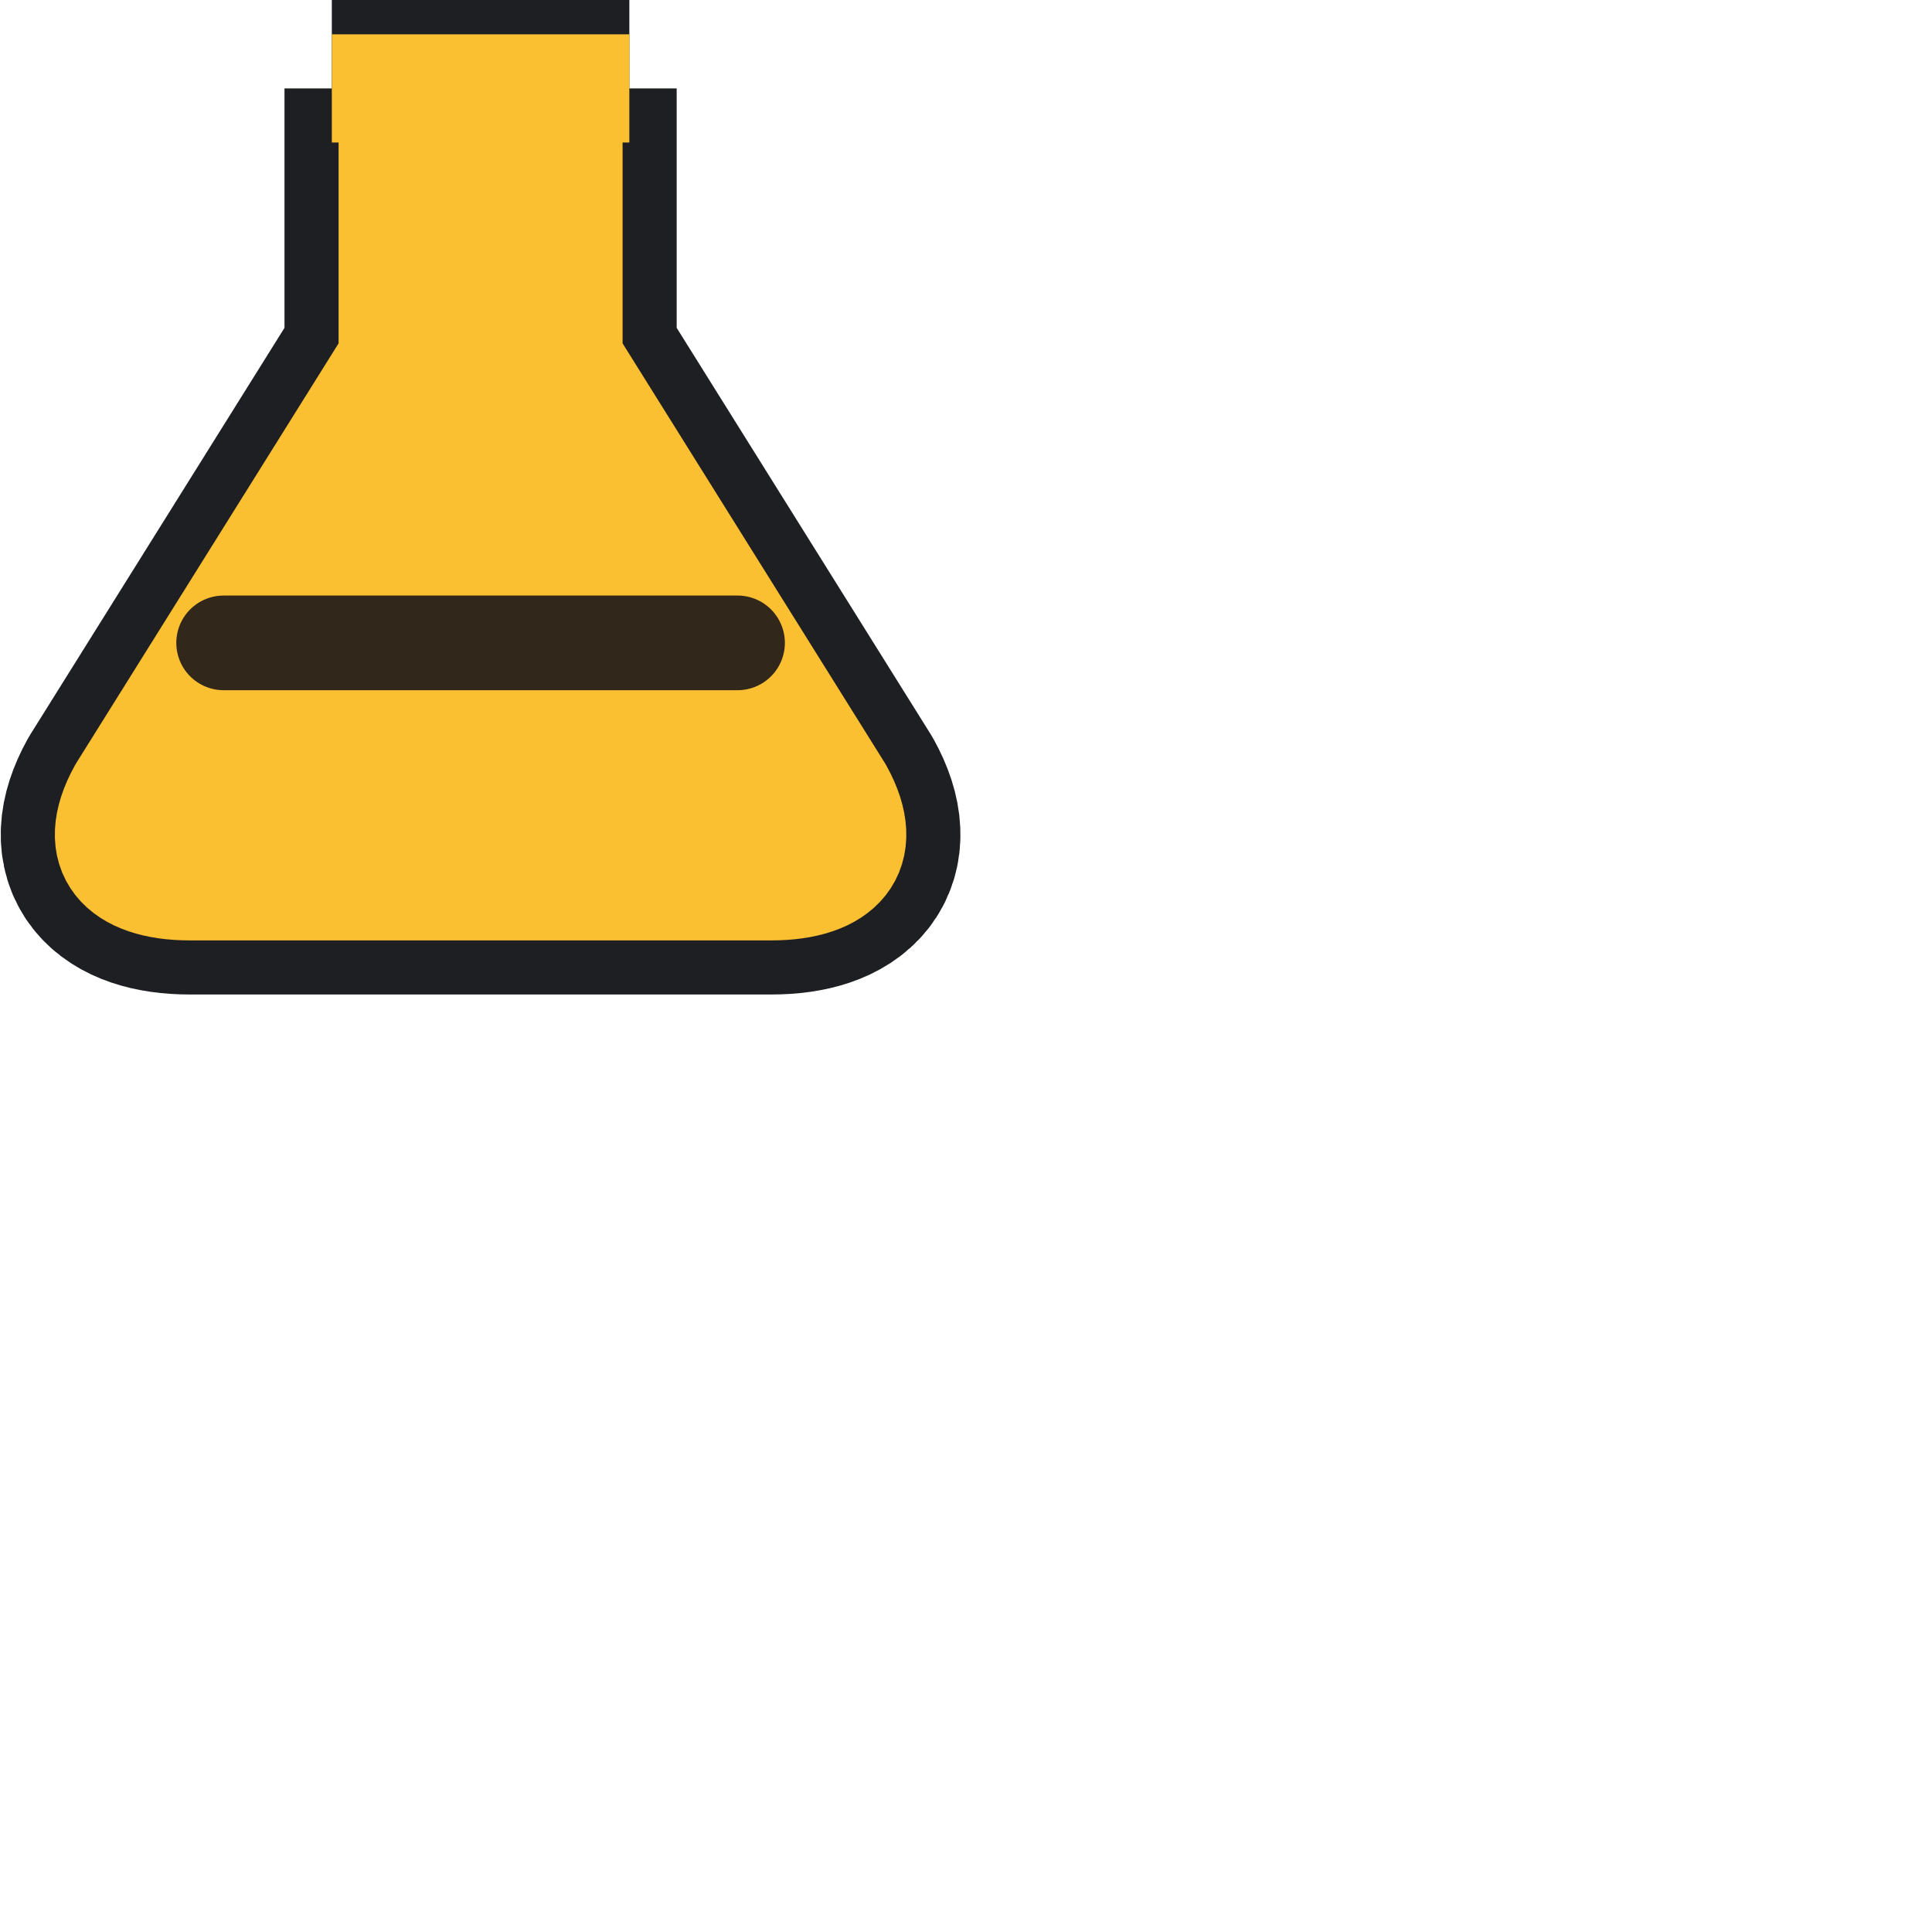
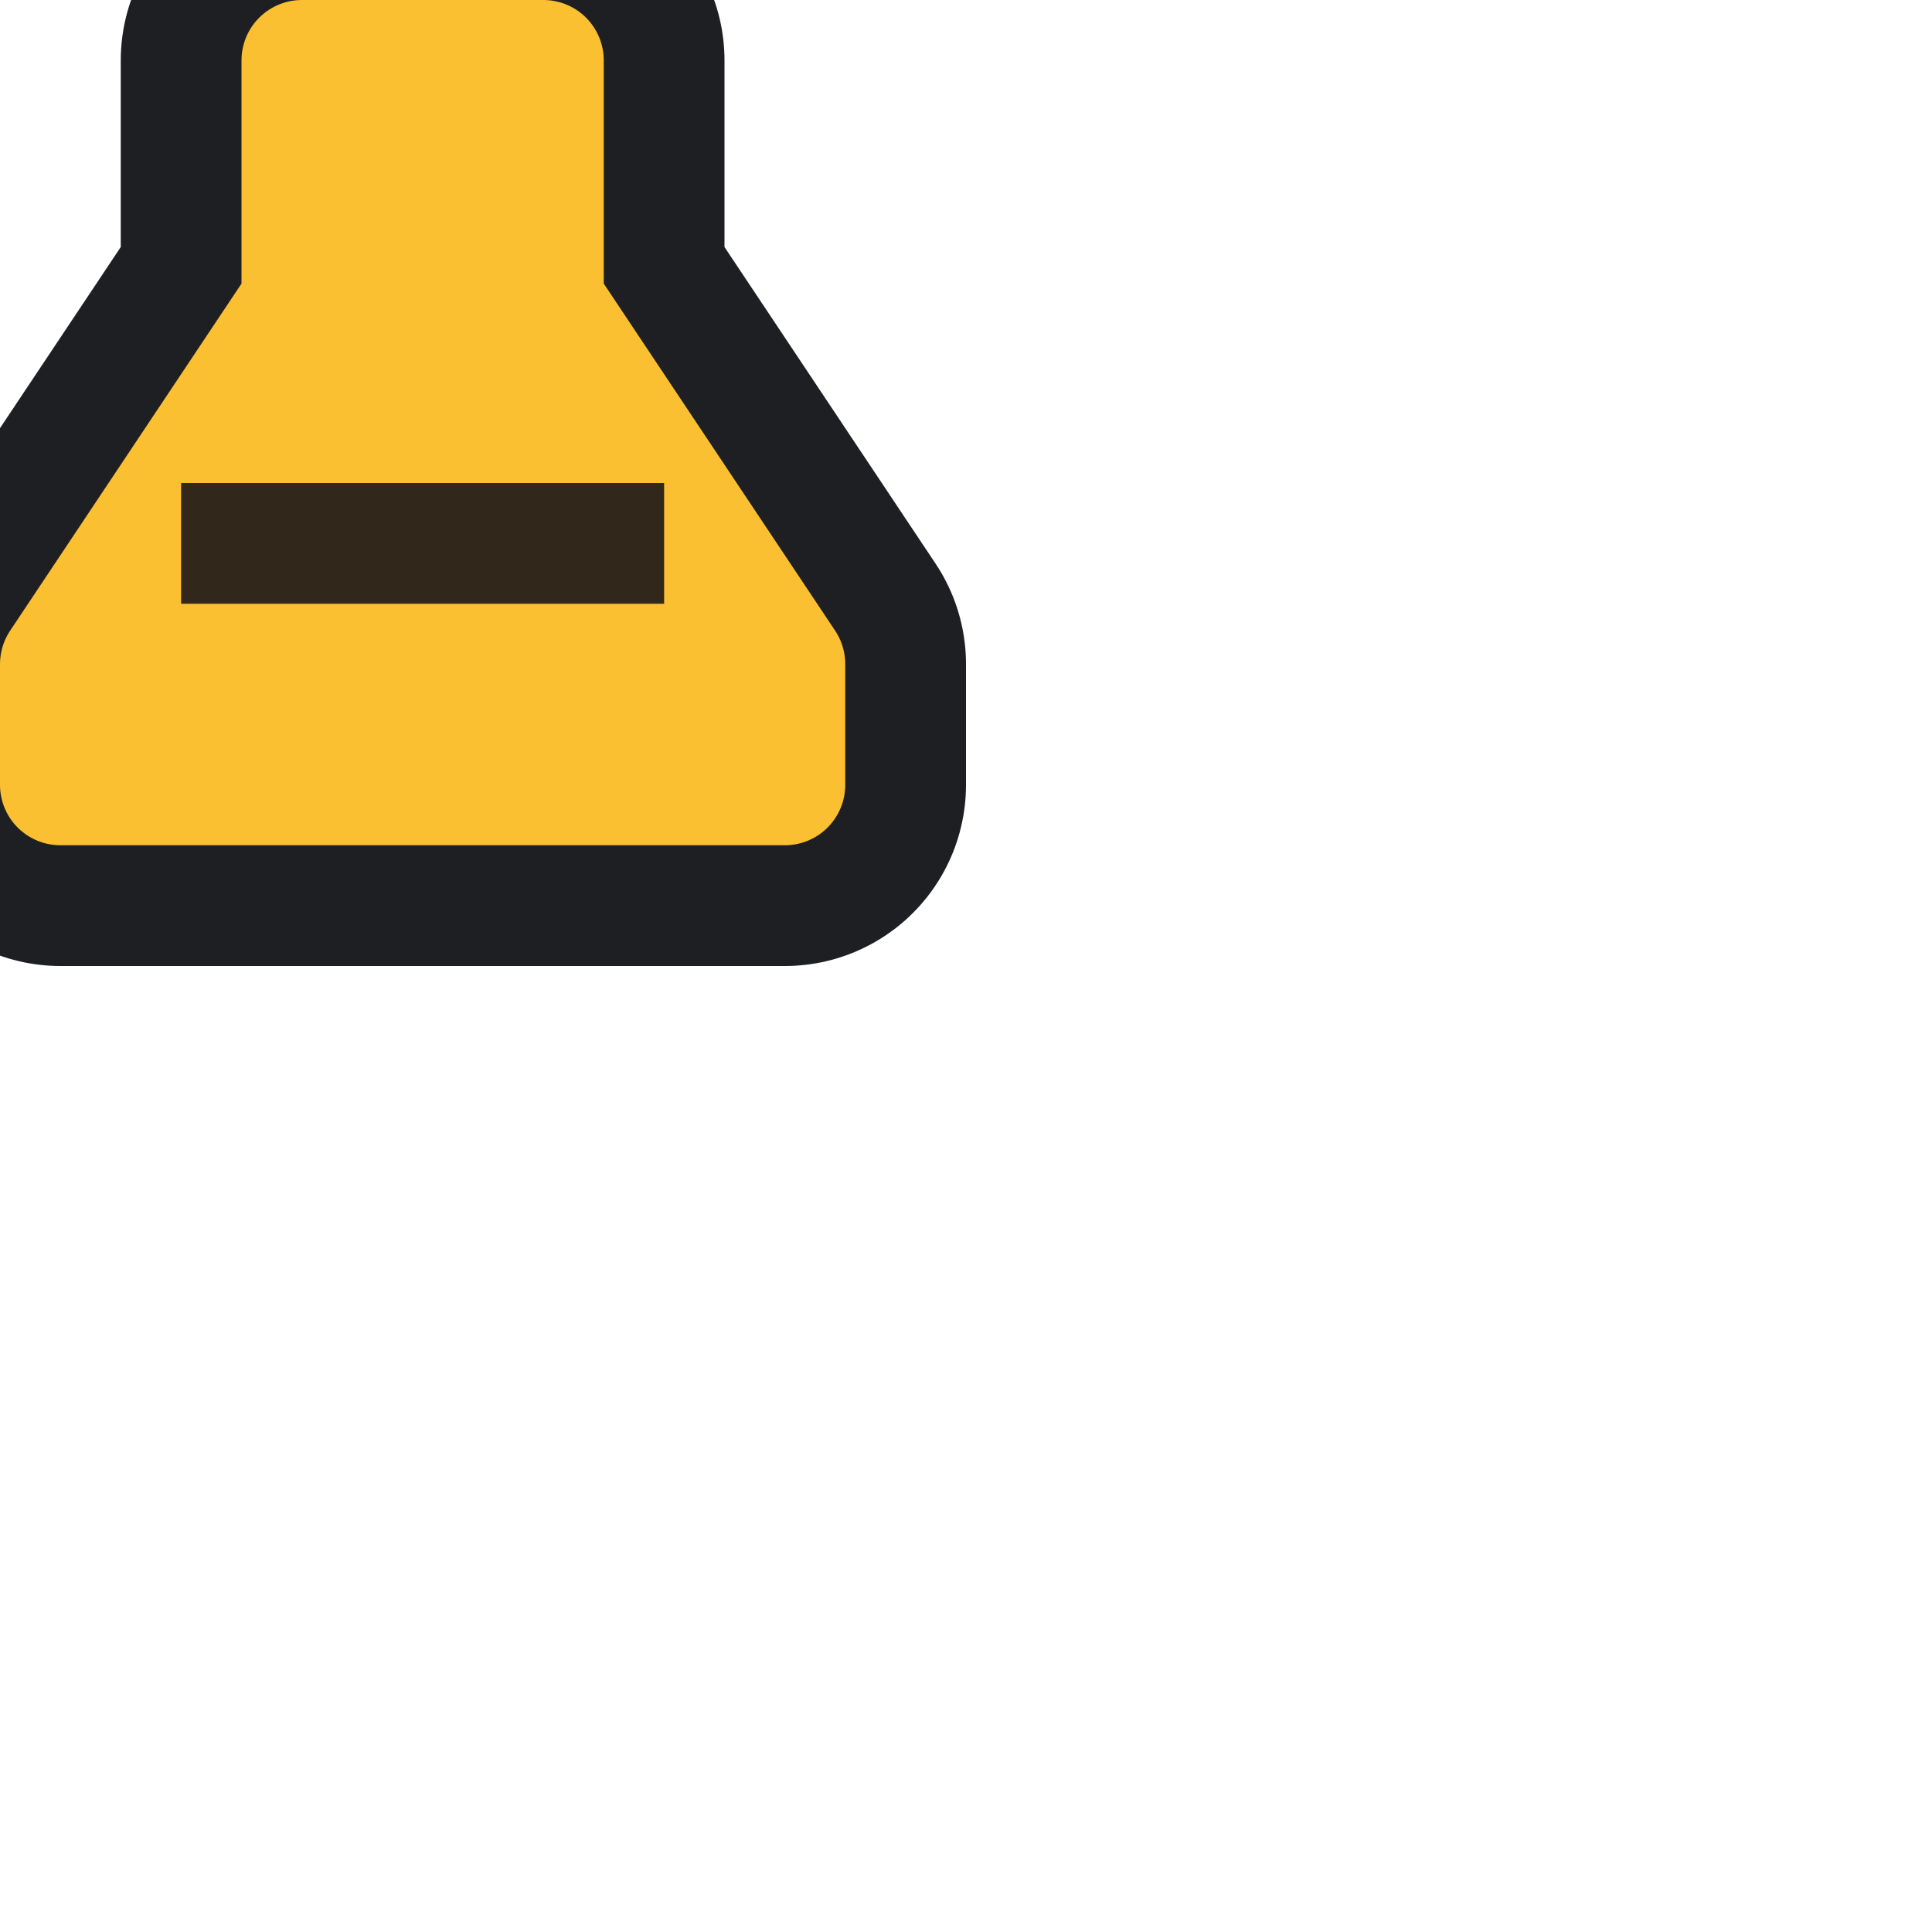
<svg xmlns="http://www.w3.org/2000/svg" width="16" height="16" viewBox="0 0 16 16" fill="none">
-   <g transform="translate(-0.5 -0.5) scale(1.12)">
-     <path d="M2.9 1.1H5.1M3.35 1.1V3.1L1.35 6.3C1.1 6.75 1.35 7 1.85 7H6.15C6.65 7 6.9 6.75 6.65 6.3L4.65 3.1V1.1" stroke="#1E1F22" stroke-width="1.6" stroke-linejoin="round" />
-     <path d="M2.9 1.1H5.1M3.35 1.1V3.1L1.35 6.3C1.1 6.75 1.35 7 1.85 7H6.15C6.65 7 6.9 6.75 6.65 6.3L4.65 3.1V1.1" fill="#FBBF32" stroke="#FBBF32" stroke-width="0.8" stroke-linejoin="round" />
-     <path d="M2.1 5.2H5.9" stroke="#32271B" stroke-width="0.7" stroke-linecap="round" />
-   </g>
+   <path d="M2.5 0.5H4.5V2.5L6.5 5.5V6.5H0.5V5.5L2.5 2.5Z" stroke-linejoin="round" stroke="#1E1F22" stroke-width="3" />
+   <path d="M2.5 0.5H4.5V2.5L6.5 5.5V6.5H0.5V5.5L2.5 2.5Z" stroke-linejoin="round" fill="#FBBF32" stroke="#FBBF32" />
+   <path d="M1.5 4.5H5.5" stroke="#32271B" />
</svg>
